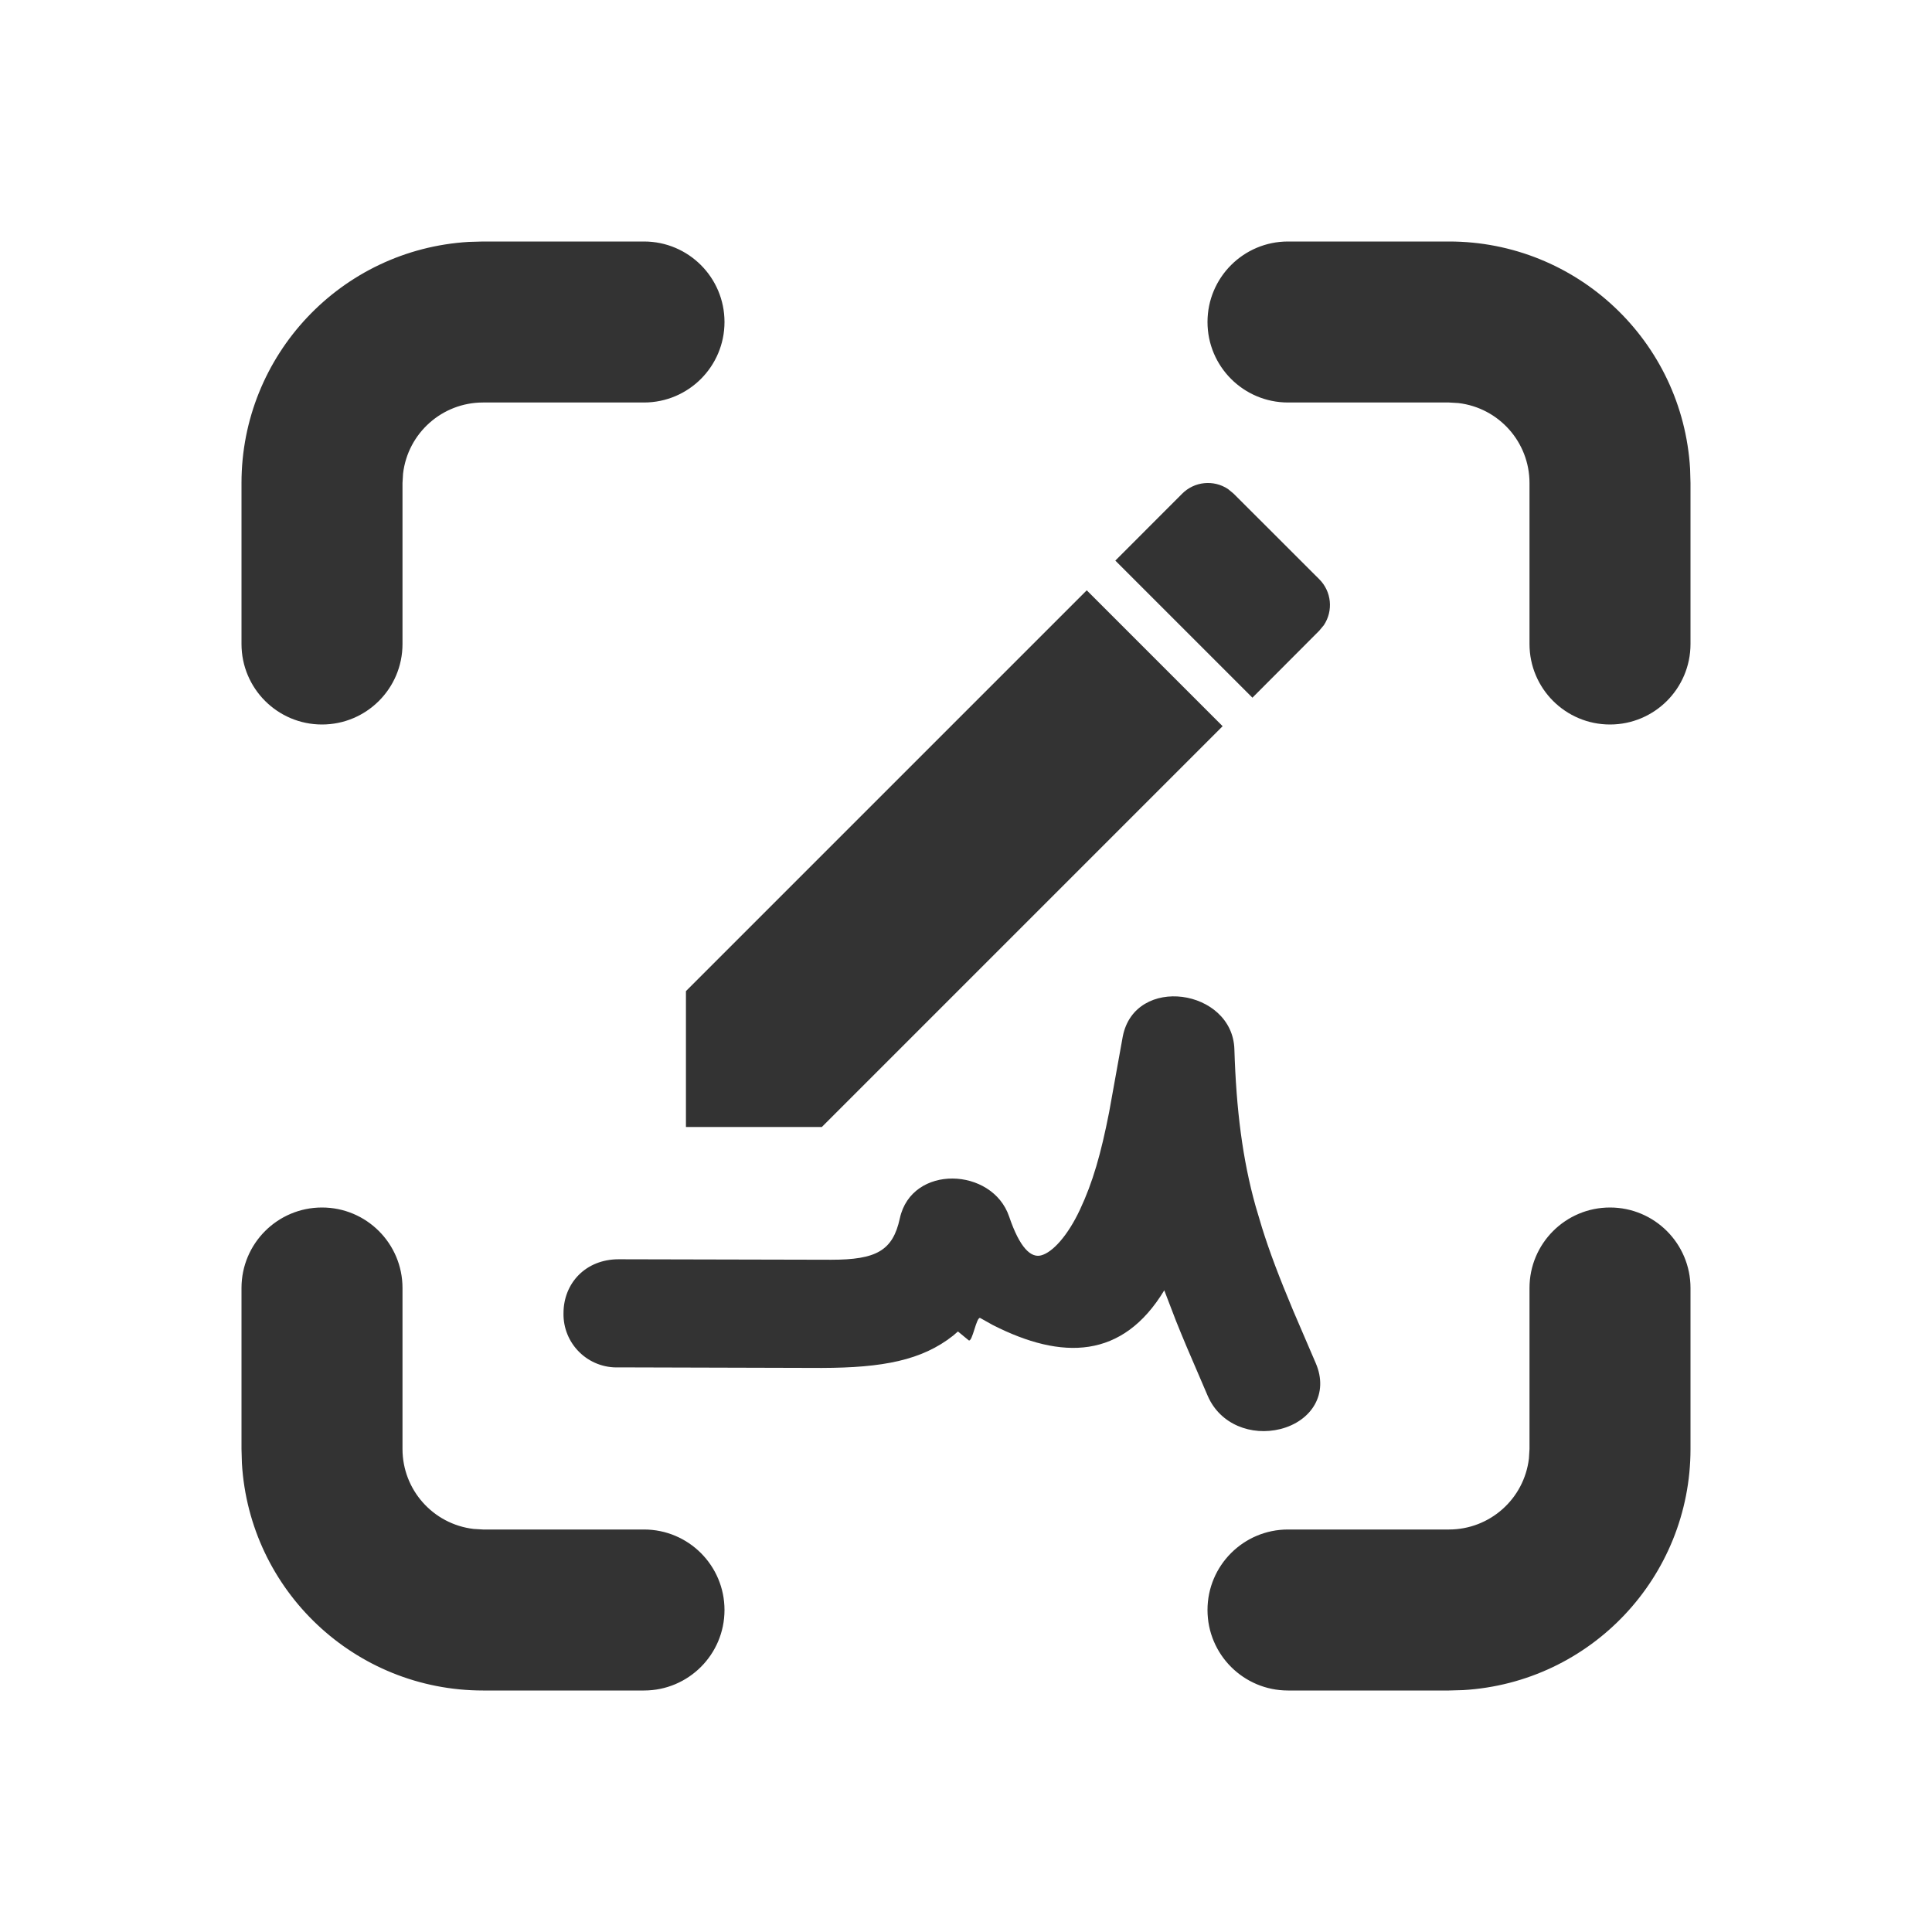
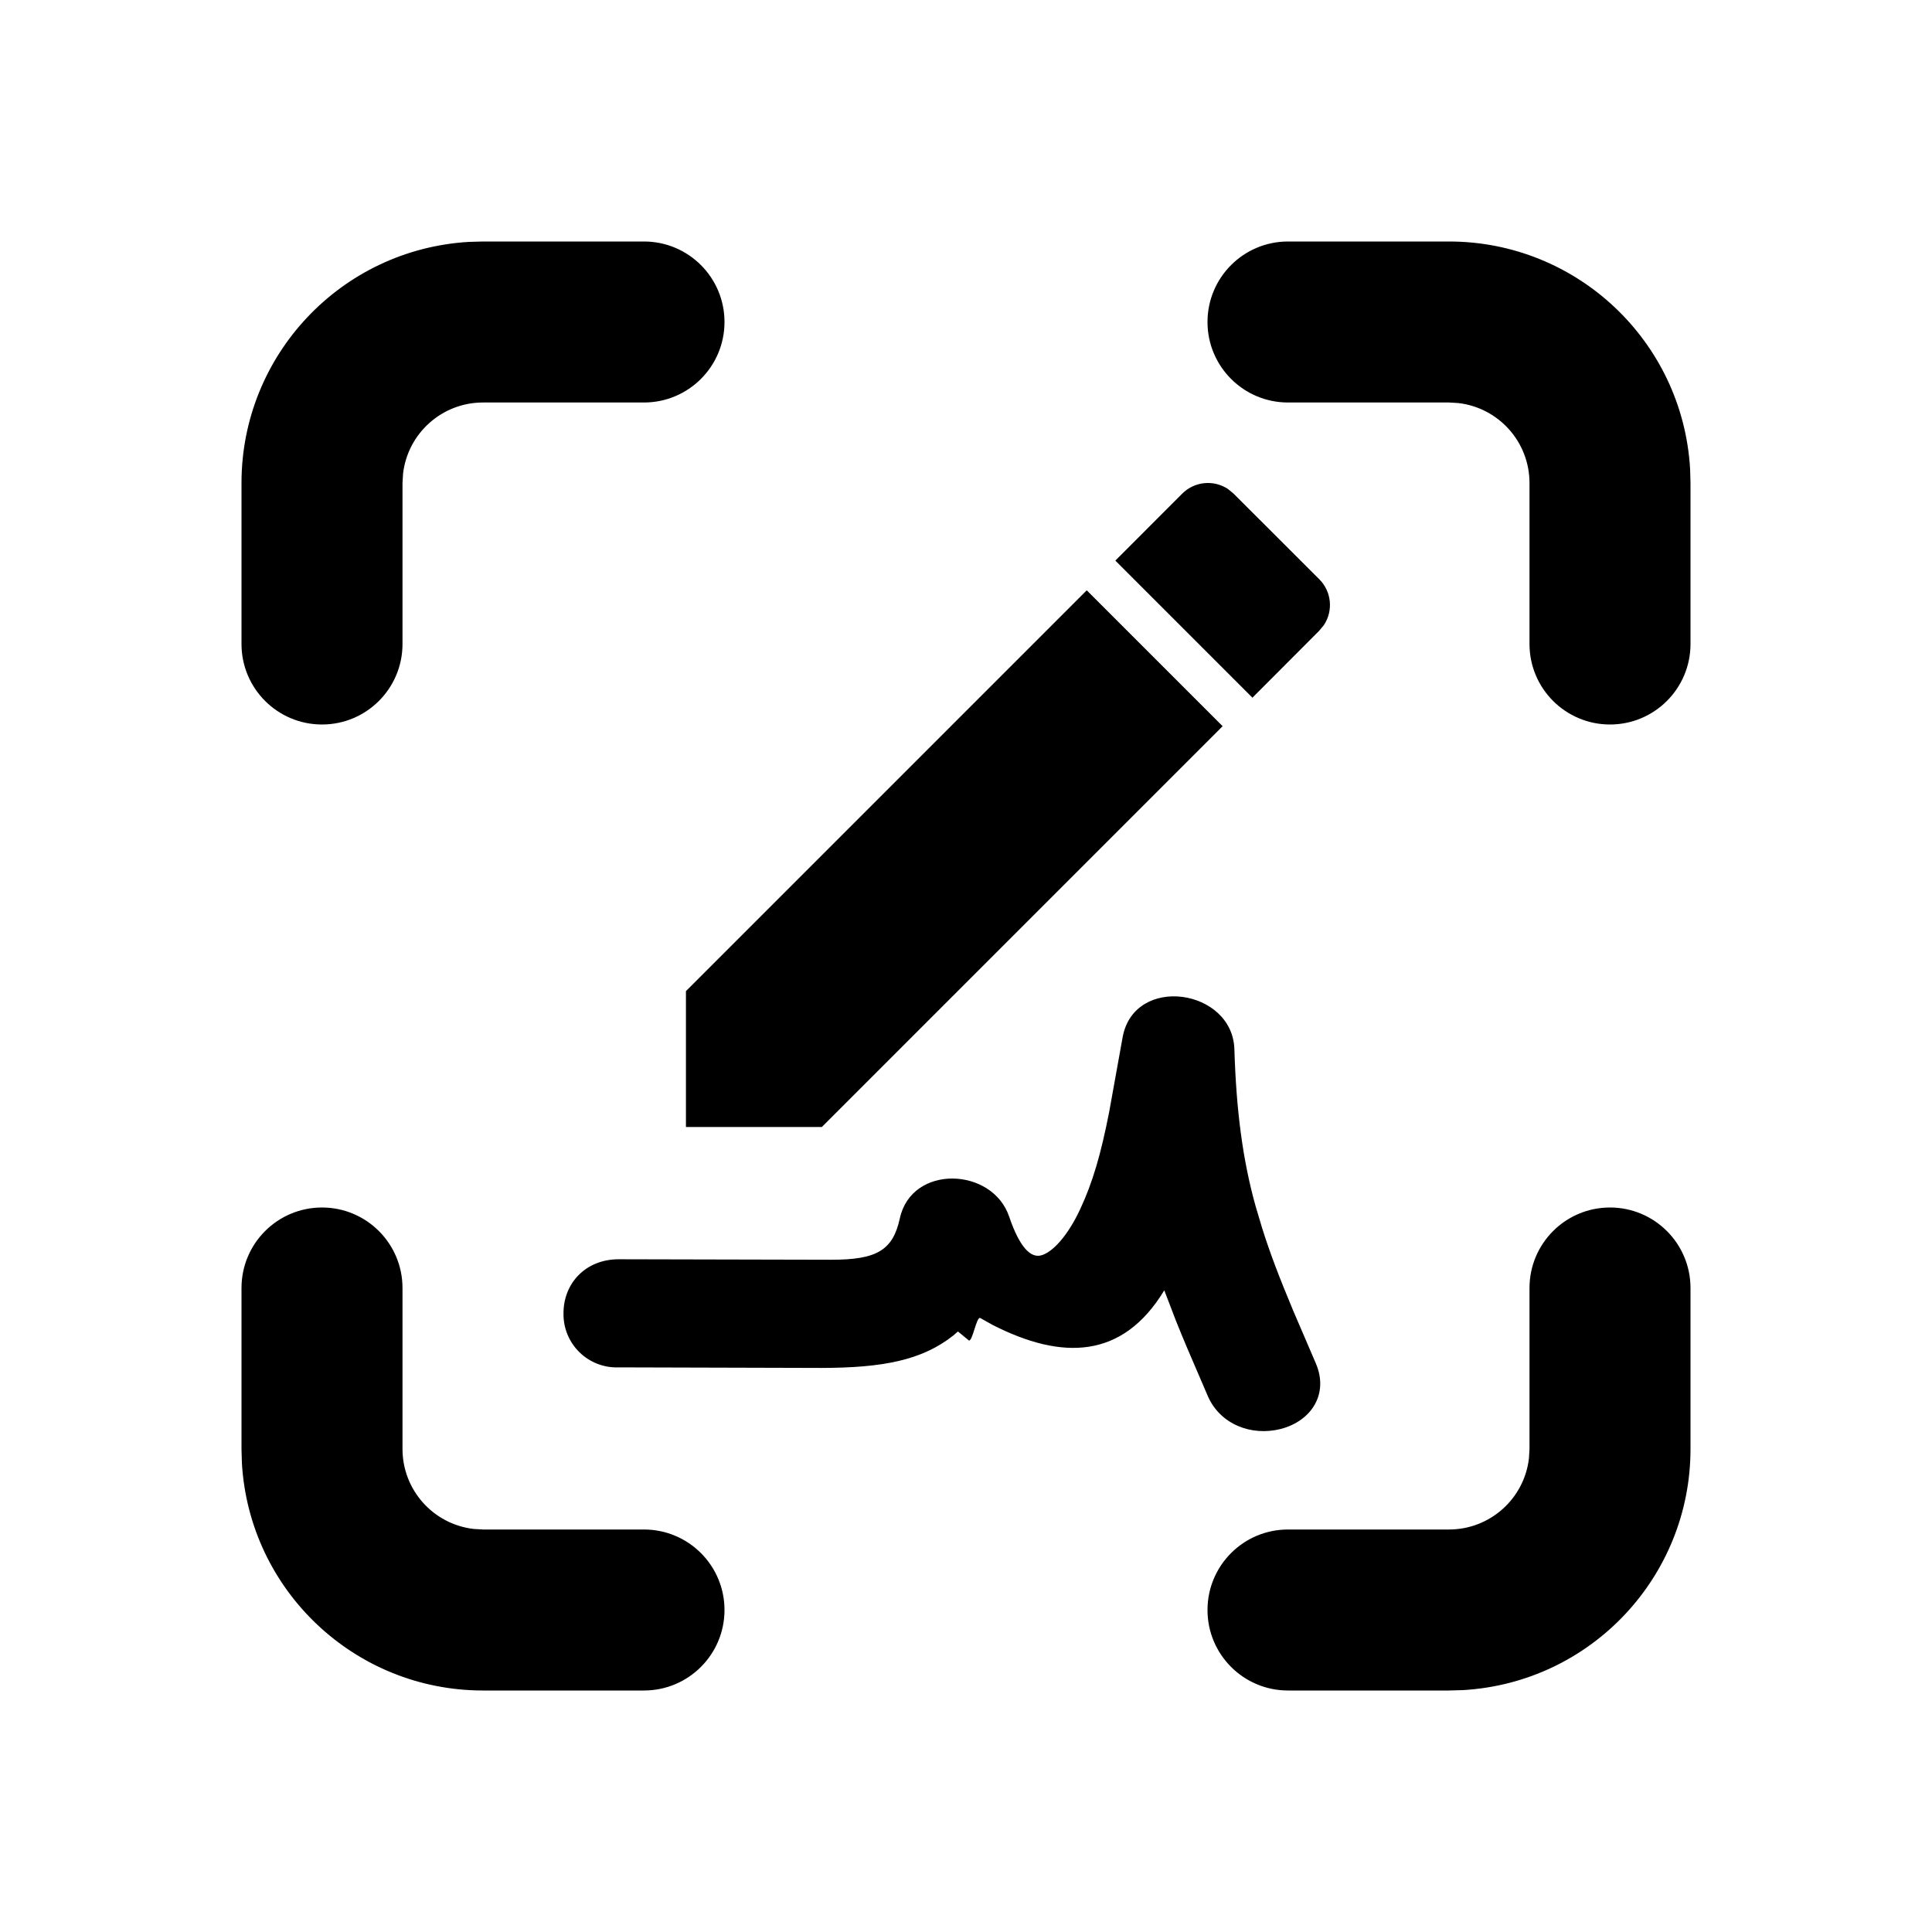
<svg xmlns="http://www.w3.org/2000/svg" viewBox="0 0 24 24" focusable="false">
  <g fill="none" fill-rule="evenodd">
    <path d="M0 0h24v24H0z" />
    <path d="M0 0h24v24H0z" />
-     <path d="M20 15a1 1 0 011 1v2a3 3 0 01-2.824 2.995L18 21h-2a1 1 0 010-2h2a1 1 0 00.993-.883L19 18v-2a1 1 0 011-1zM4 15a1 1 0 011 1v2a1 1 0 00.883.993L6 19h2a1 1 0 010 2H6a3 3 0 01-2.995-2.824L3 18v-2a1 1 0 011-1zm11.334-1.965c.023.75.101 1.368.264 1.95l.079.265c.096.307.212.612.387 1.03l.28.652c.167.384-.054.722-.438.82-.362.09-.748-.057-.902-.409l-.261-.608c-.05-.118-.094-.226-.135-.328l-.145-.378c-.517.853-1.266.871-2.132.43l-.152-.085c-.05-.032-.099.312-.147.275l-.132-.109-.059.051c-.39.308-.875.4-1.633.402l-2.521-.007A.66.66 0 017 16.313c0-.372.275-.671.688-.67l2.637.006c.56 0 .766-.112.853-.514.147-.675 1.15-.637 1.358-.022.133.392.271.514.396.482.146-.037.336-.252.484-.569.159-.339.26-.691.362-1.21l.169-.938c.149-.775 1.365-.595 1.387.157zM13.5 7.333l1.688 1.688L10.209 14H8.521v-1.688L13.5 7.333zM8 3a1 1 0 110 2H6a1 1 0 00-.993.883L5 6v2a1 1 0 11-2 0V6a3 3 0 012.824-2.995L6 3h2zm10 0a3 3 0 012.995 2.824L21 6v2a1 1 0 01-2 0V6a1 1 0 00-.883-.993L18 5h-2a1 1 0 010-2h2zm-2.745 3.075l.07.058 1.063 1.062a.452.452 0 01.058.57l-.058.07-.83.832-1.703-1.703.83-.831a.452.452 0 01.57-.058z" fill="#333" />
+     <path d="M20 15a1 1 0 011 1v2a3 3 0 01-2.824 2.995L18 21h-2a1 1 0 010-2h2a1 1 0 00.993-.883L19 18v-2a1 1 0 011-1zM4 15a1 1 0 011 1v2a1 1 0 00.883.993L6 19h2a1 1 0 010 2H6a3 3 0 01-2.995-2.824L3 18v-2a1 1 0 011-1zm11.334-1.965c.023.75.101 1.368.264 1.95l.079.265c.096.307.212.612.387 1.03l.28.652c.167.384-.054.722-.438.82-.362.09-.748-.057-.902-.409l-.261-.608c-.05-.118-.094-.226-.135-.328l-.145-.378c-.517.853-1.266.871-2.132.43l-.152-.085c-.05-.032-.099.312-.147.275l-.132-.109-.059.051c-.39.308-.875.4-1.633.402l-2.521-.007A.66.66 0 017 16.313c0-.372.275-.671.688-.67l2.637.006c.56 0 .766-.112.853-.514.147-.675 1.15-.637 1.358-.022.133.392.271.514.396.482.146-.037.336-.252.484-.569.159-.339.26-.691.362-1.21l.169-.938c.149-.775 1.365-.595 1.387.157zM13.5 7.333l1.688 1.688L10.209 14H8.521v-1.688L13.5 7.333zM8 3a1 1 0 110 2H6a1 1 0 00-.993.883L5 6v2a1 1 0 11-2 0V6a3 3 0 012.824-2.995L6 3h2zm10 0a3 3 0 012.995 2.824L21 6v2a1 1 0 01-2 0V6a1 1 0 00-.883-.993L18 5h-2a1 1 0 010-2h2zm-2.745 3.075l.07.058 1.063 1.062a.452.452 0 01.058.57l-.058.07-.83.832-1.703-1.703.83-.831a.452.452 0 01.57-.058z" fill="currentColor" />
  </g>
</svg>
